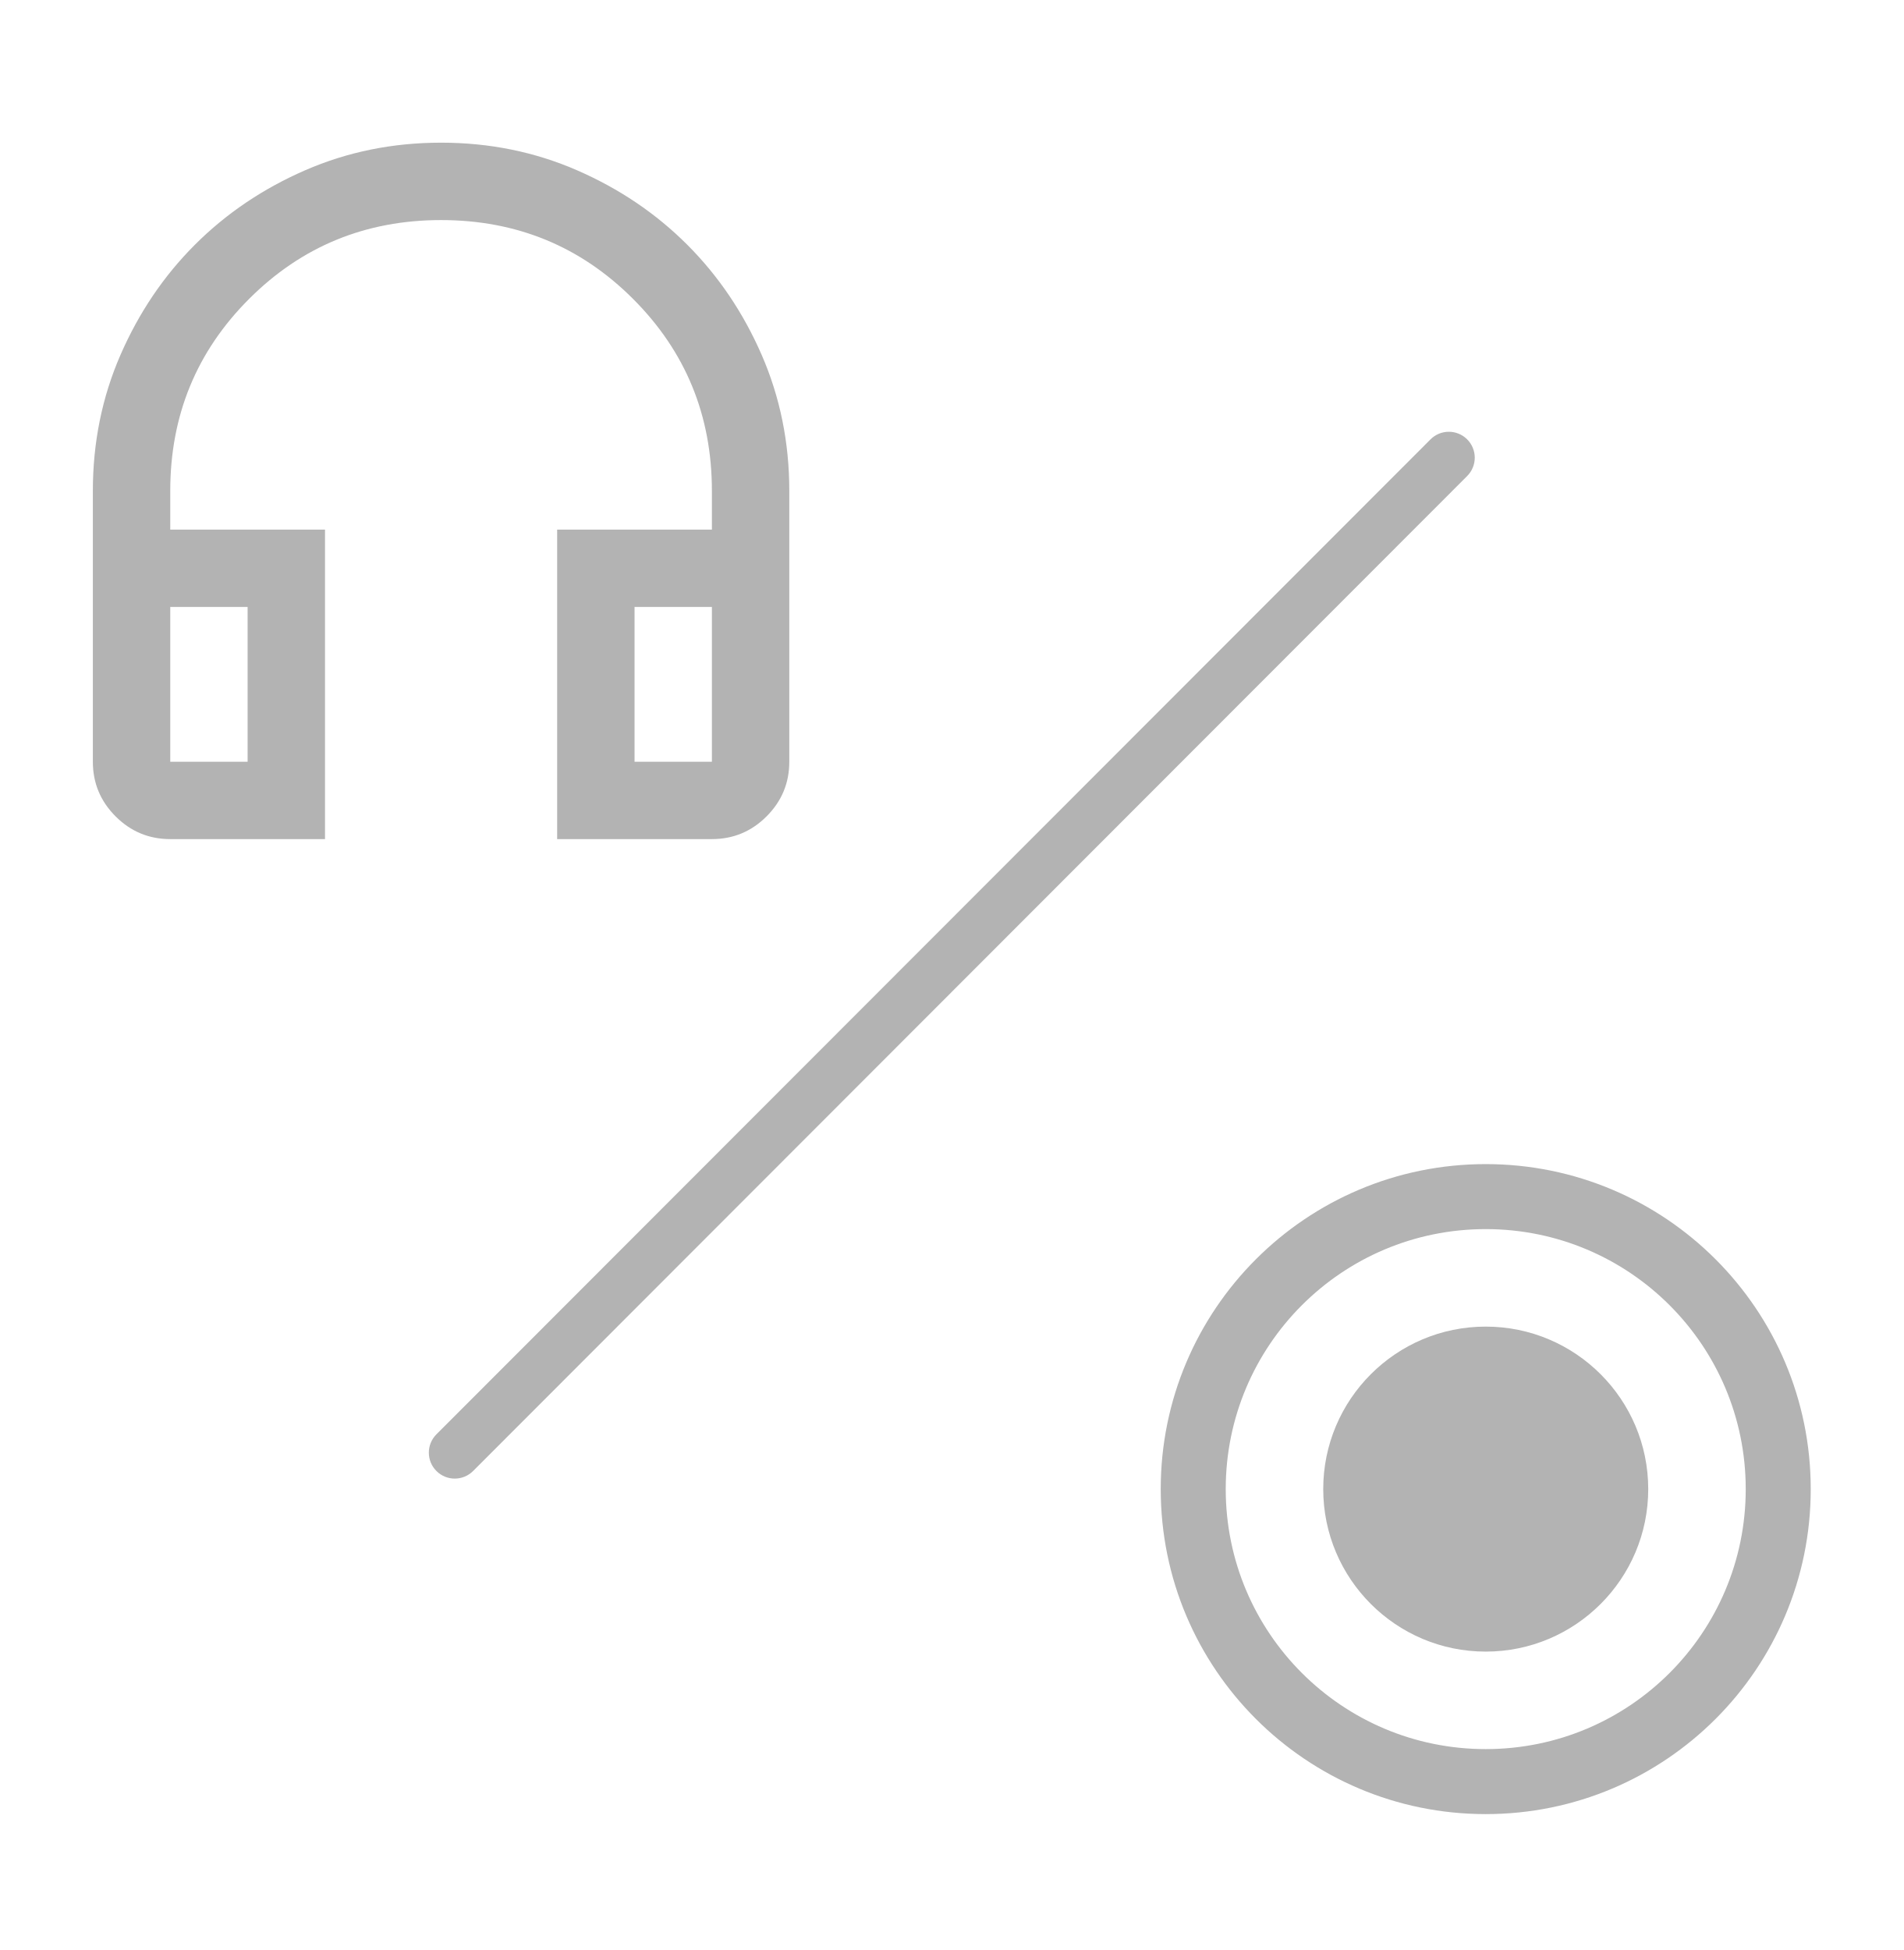
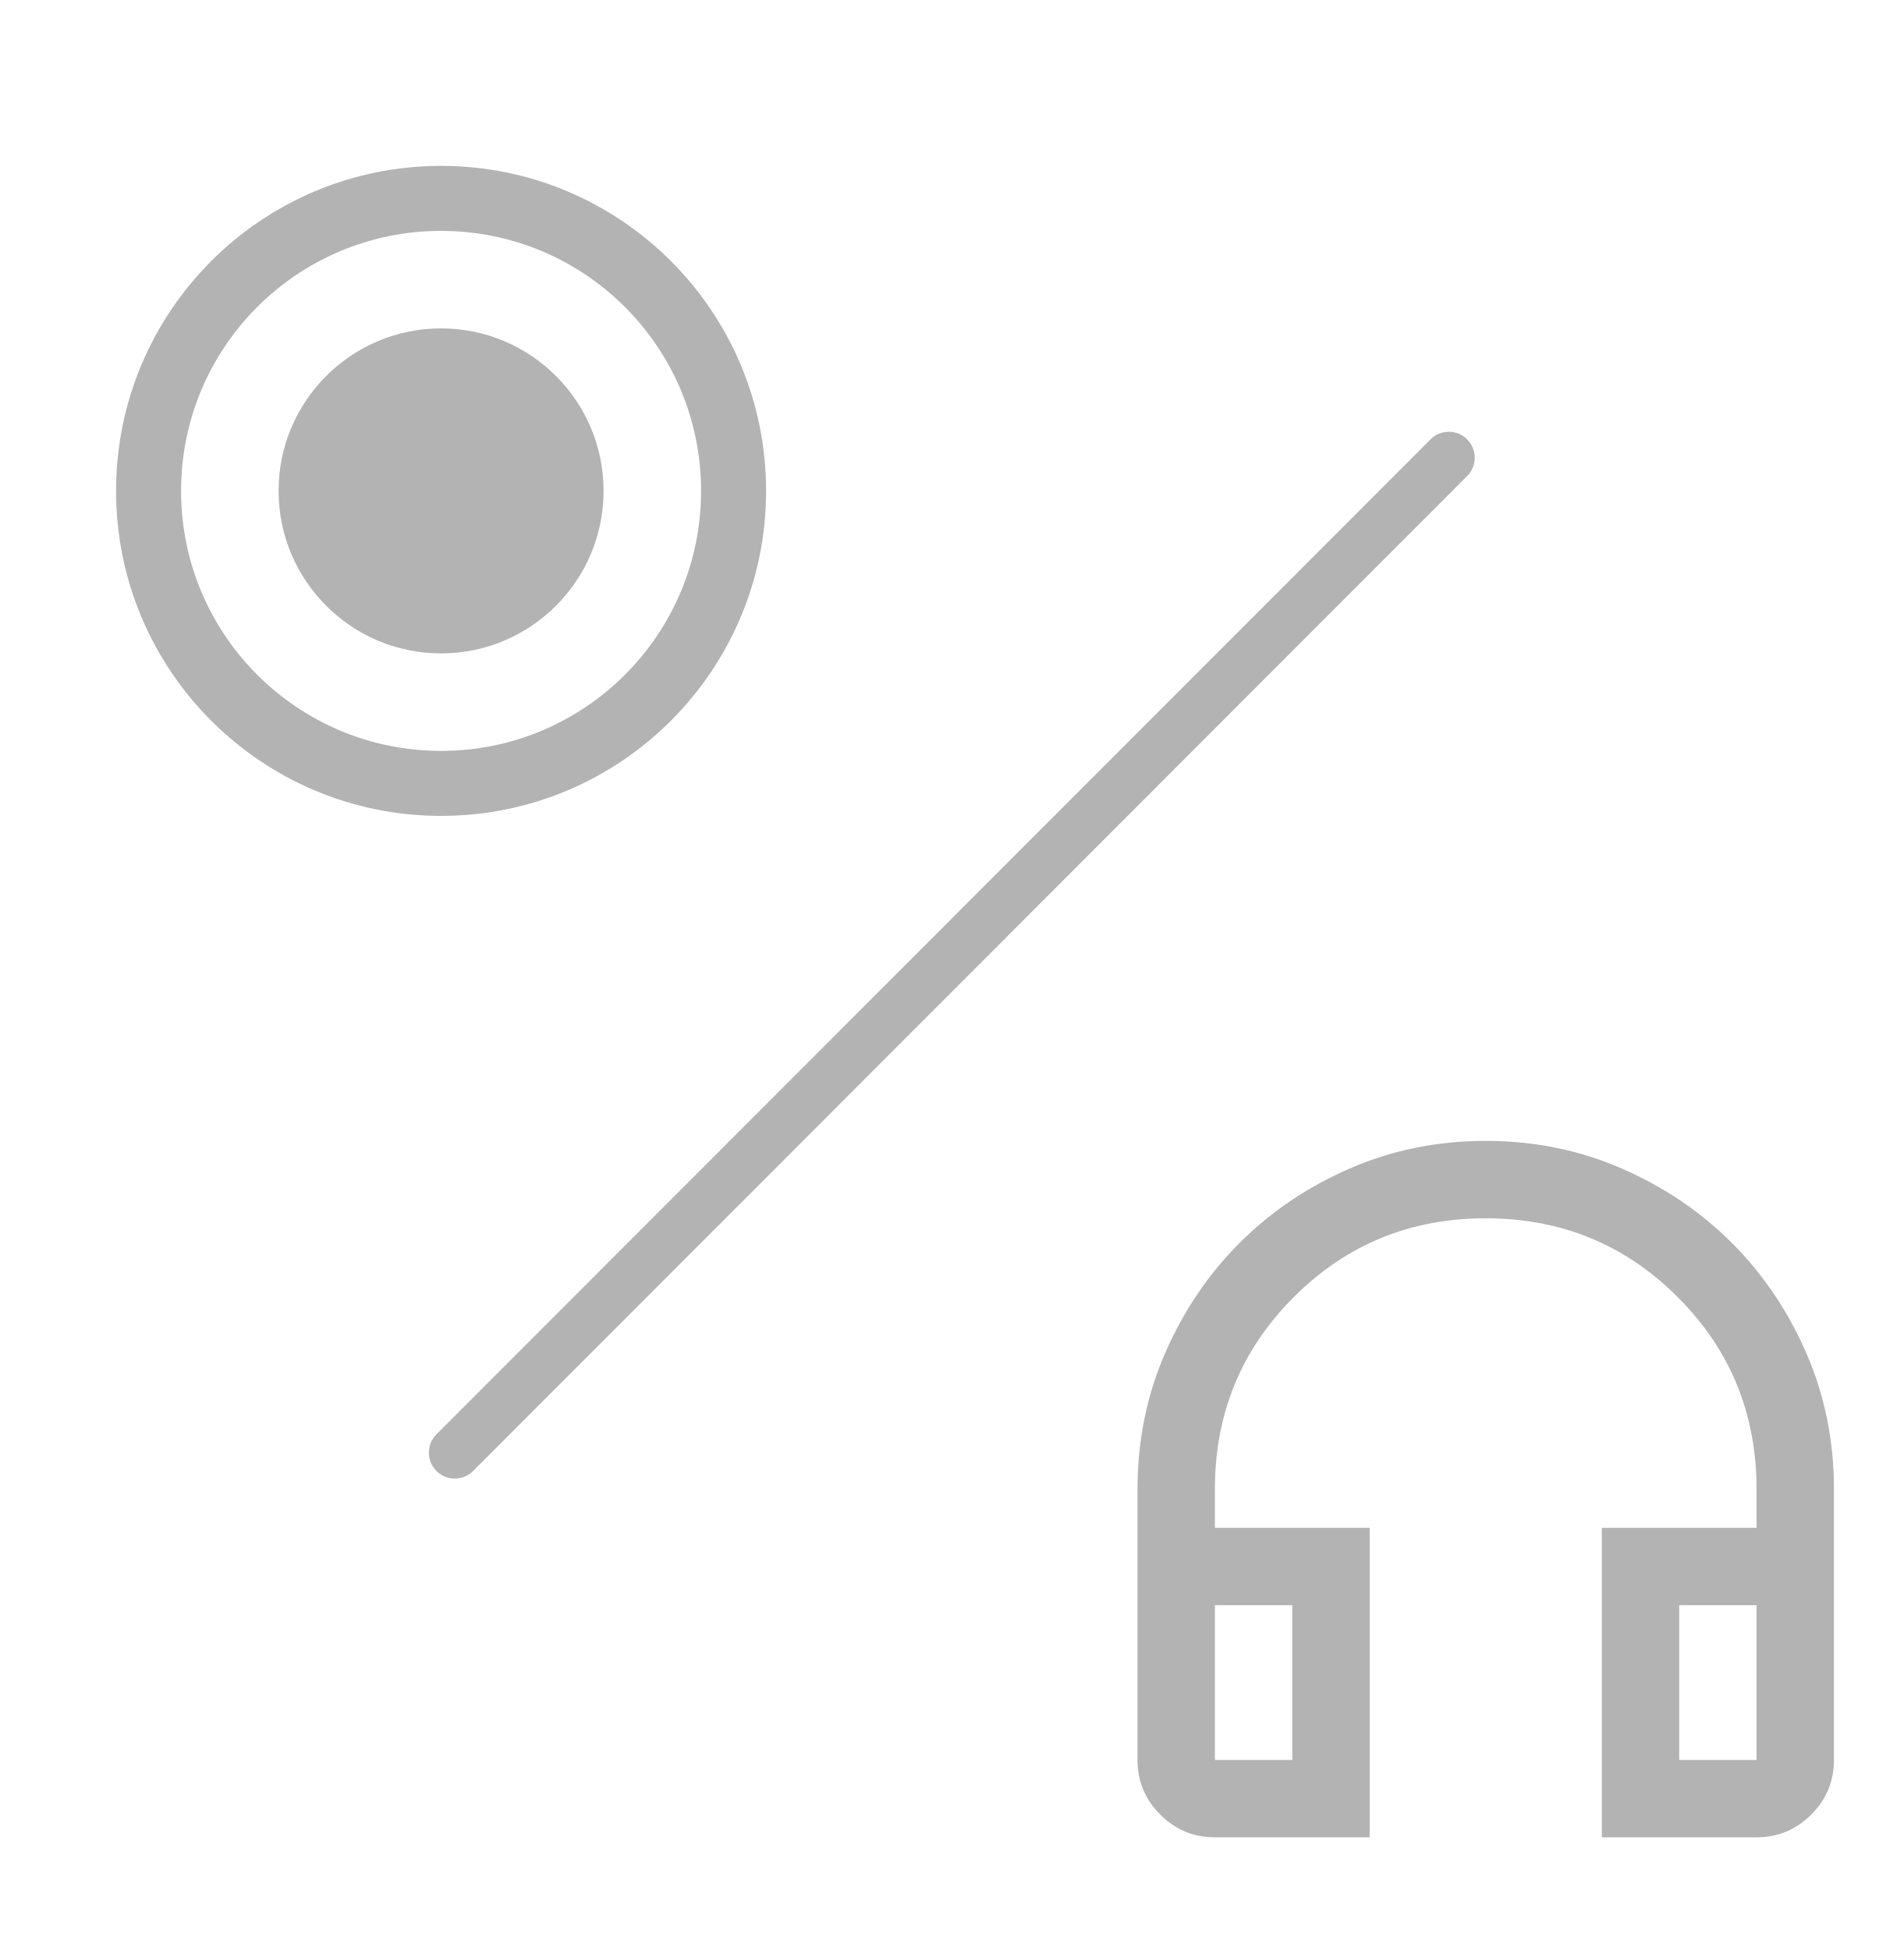
<svg xmlns="http://www.w3.org/2000/svg" width="41" height="42" viewBox="0 0 41 42" fill="none">
-   <path d="M7 18.073H3.667C3.208 18.073 2.816 17.91 2.49 17.584C2.163 17.257 2 16.865 2 16.407V10.573C2 9.532 2.198 8.556 2.594 7.646C2.99 6.737 3.524 5.945 4.198 5.271C4.872 4.598 5.663 4.063 6.573 3.667C7.483 3.271 8.458 3.073 9.5 3.073C10.542 3.073 11.517 3.271 12.427 3.667C13.337 4.063 14.129 4.598 14.802 5.271C15.476 5.945 16.01 6.737 16.406 7.646C16.802 8.556 17 9.532 17 10.573V16.407C17 16.865 16.837 17.257 16.51 17.584C16.184 17.91 15.792 18.073 15.333 18.073H12V11.407H15.333V10.573C15.333 8.948 14.767 7.57 13.635 6.438C12.504 5.306 11.125 4.74 9.5 4.74C7.875 4.74 6.497 5.306 5.365 6.438C4.233 7.57 3.667 8.948 3.667 10.573V11.407H7V18.073ZM5.333 13.073H3.667V16.407H5.333V13.073ZM13.667 13.073V16.407H15.333V13.073H13.667Z" fill="#B3B3B3" />
  <path d="M9.405 31.688C9.182 31.471 9.18 31.113 9.4 30.893L30.81 9.464C31.026 9.247 31.376 9.245 31.595 9.458C31.818 9.676 31.82 10.033 31.6 10.253L10.19 31.683C9.974 31.899 9.624 31.902 9.405 31.688Z" fill="#B3B3B3" />
-   <path d="M32 28.573C30.068 28.573 28.5 30.141 28.5 32.073C28.5 34.005 30.068 35.573 32 35.573C33.932 35.573 35.5 34.005 35.5 32.073C35.5 30.141 33.932 28.573 32 28.573Z" fill="#B3B3B3" />
-   <path d="M32 25.073C28.133 25.073 25 28.206 25 32.073C25 35.941 28.133 39.073 32 39.073C35.867 39.073 39 35.941 39 32.073C39 28.206 35.867 25.073 32 25.073ZM32 37.673C28.906 37.673 26.4 35.167 26.4 32.073C26.4 28.979 28.906 26.473 32 26.473C35.094 26.473 37.6 28.979 37.6 32.073C37.6 35.167 35.094 37.673 32 37.673Z" fill="#B3B3B3" />
+   <g transform="translate(22.5 21.5)">
+     <path d="M7 18.073H3.667C3.208 18.073 2.816 17.91 2.49 17.584C2.163 17.257 2 16.865 2 16.407V10.573C2 9.532 2.198 8.556 2.594 7.646C2.99 6.737 3.524 5.945 4.198 5.271C4.872 4.598 5.663 4.063 6.573 3.667C7.483 3.271 8.458 3.073 9.5 3.073C10.542 3.073 11.517 3.271 12.427 3.667C13.337 4.063 14.129 4.598 14.802 5.271C15.476 5.945 16.01 6.737 16.406 7.646C16.802 8.556 17 9.532 17 10.573V16.407C17 16.865 16.837 17.257 16.51 17.584C16.184 17.91 15.792 18.073 15.333 18.073H12V11.407H15.333V10.573C15.333 8.948 14.767 7.57 13.635 6.438C12.504 5.306 11.125 4.74 9.5 4.74C7.875 4.74 6.497 5.306 5.365 6.438C4.233 7.57 3.667 8.948 3.667 10.573V11.407H7V18.073ZM5.333 13.073H3.667V16.407H5.333V13.073ZM13.667 13.073V16.407H15.333V13.073H13.667Z" fill="#B3B3B3" />
+   </g>
+   <g transform="translate(-22.5 -21.5)">
+     <path d="M32 28.573C30.068 28.573 28.5 30.141 28.5 32.073C28.5 34.005 30.068 35.573 32 35.573C33.932 35.573 35.5 34.005 35.5 32.073C35.5 30.141 33.932 28.573 32 28.573Z" fill="#B3B3B3" />
+     <path d="M32 25.073C28.133 25.073 25 28.206 25 32.073C25 35.941 28.133 39.073 32 39.073C35.867 39.073 39 35.941 39 32.073C39 28.206 35.867 25.073 32 25.073ZM32 37.673C28.906 37.673 26.4 35.167 26.4 32.073C26.4 28.979 28.906 26.473 32 26.473C35.094 26.473 37.6 28.979 37.6 32.073C37.6 35.167 35.094 37.673 32 37.673Z" fill="#B3B3B3" />
+   </g>
</svg>
